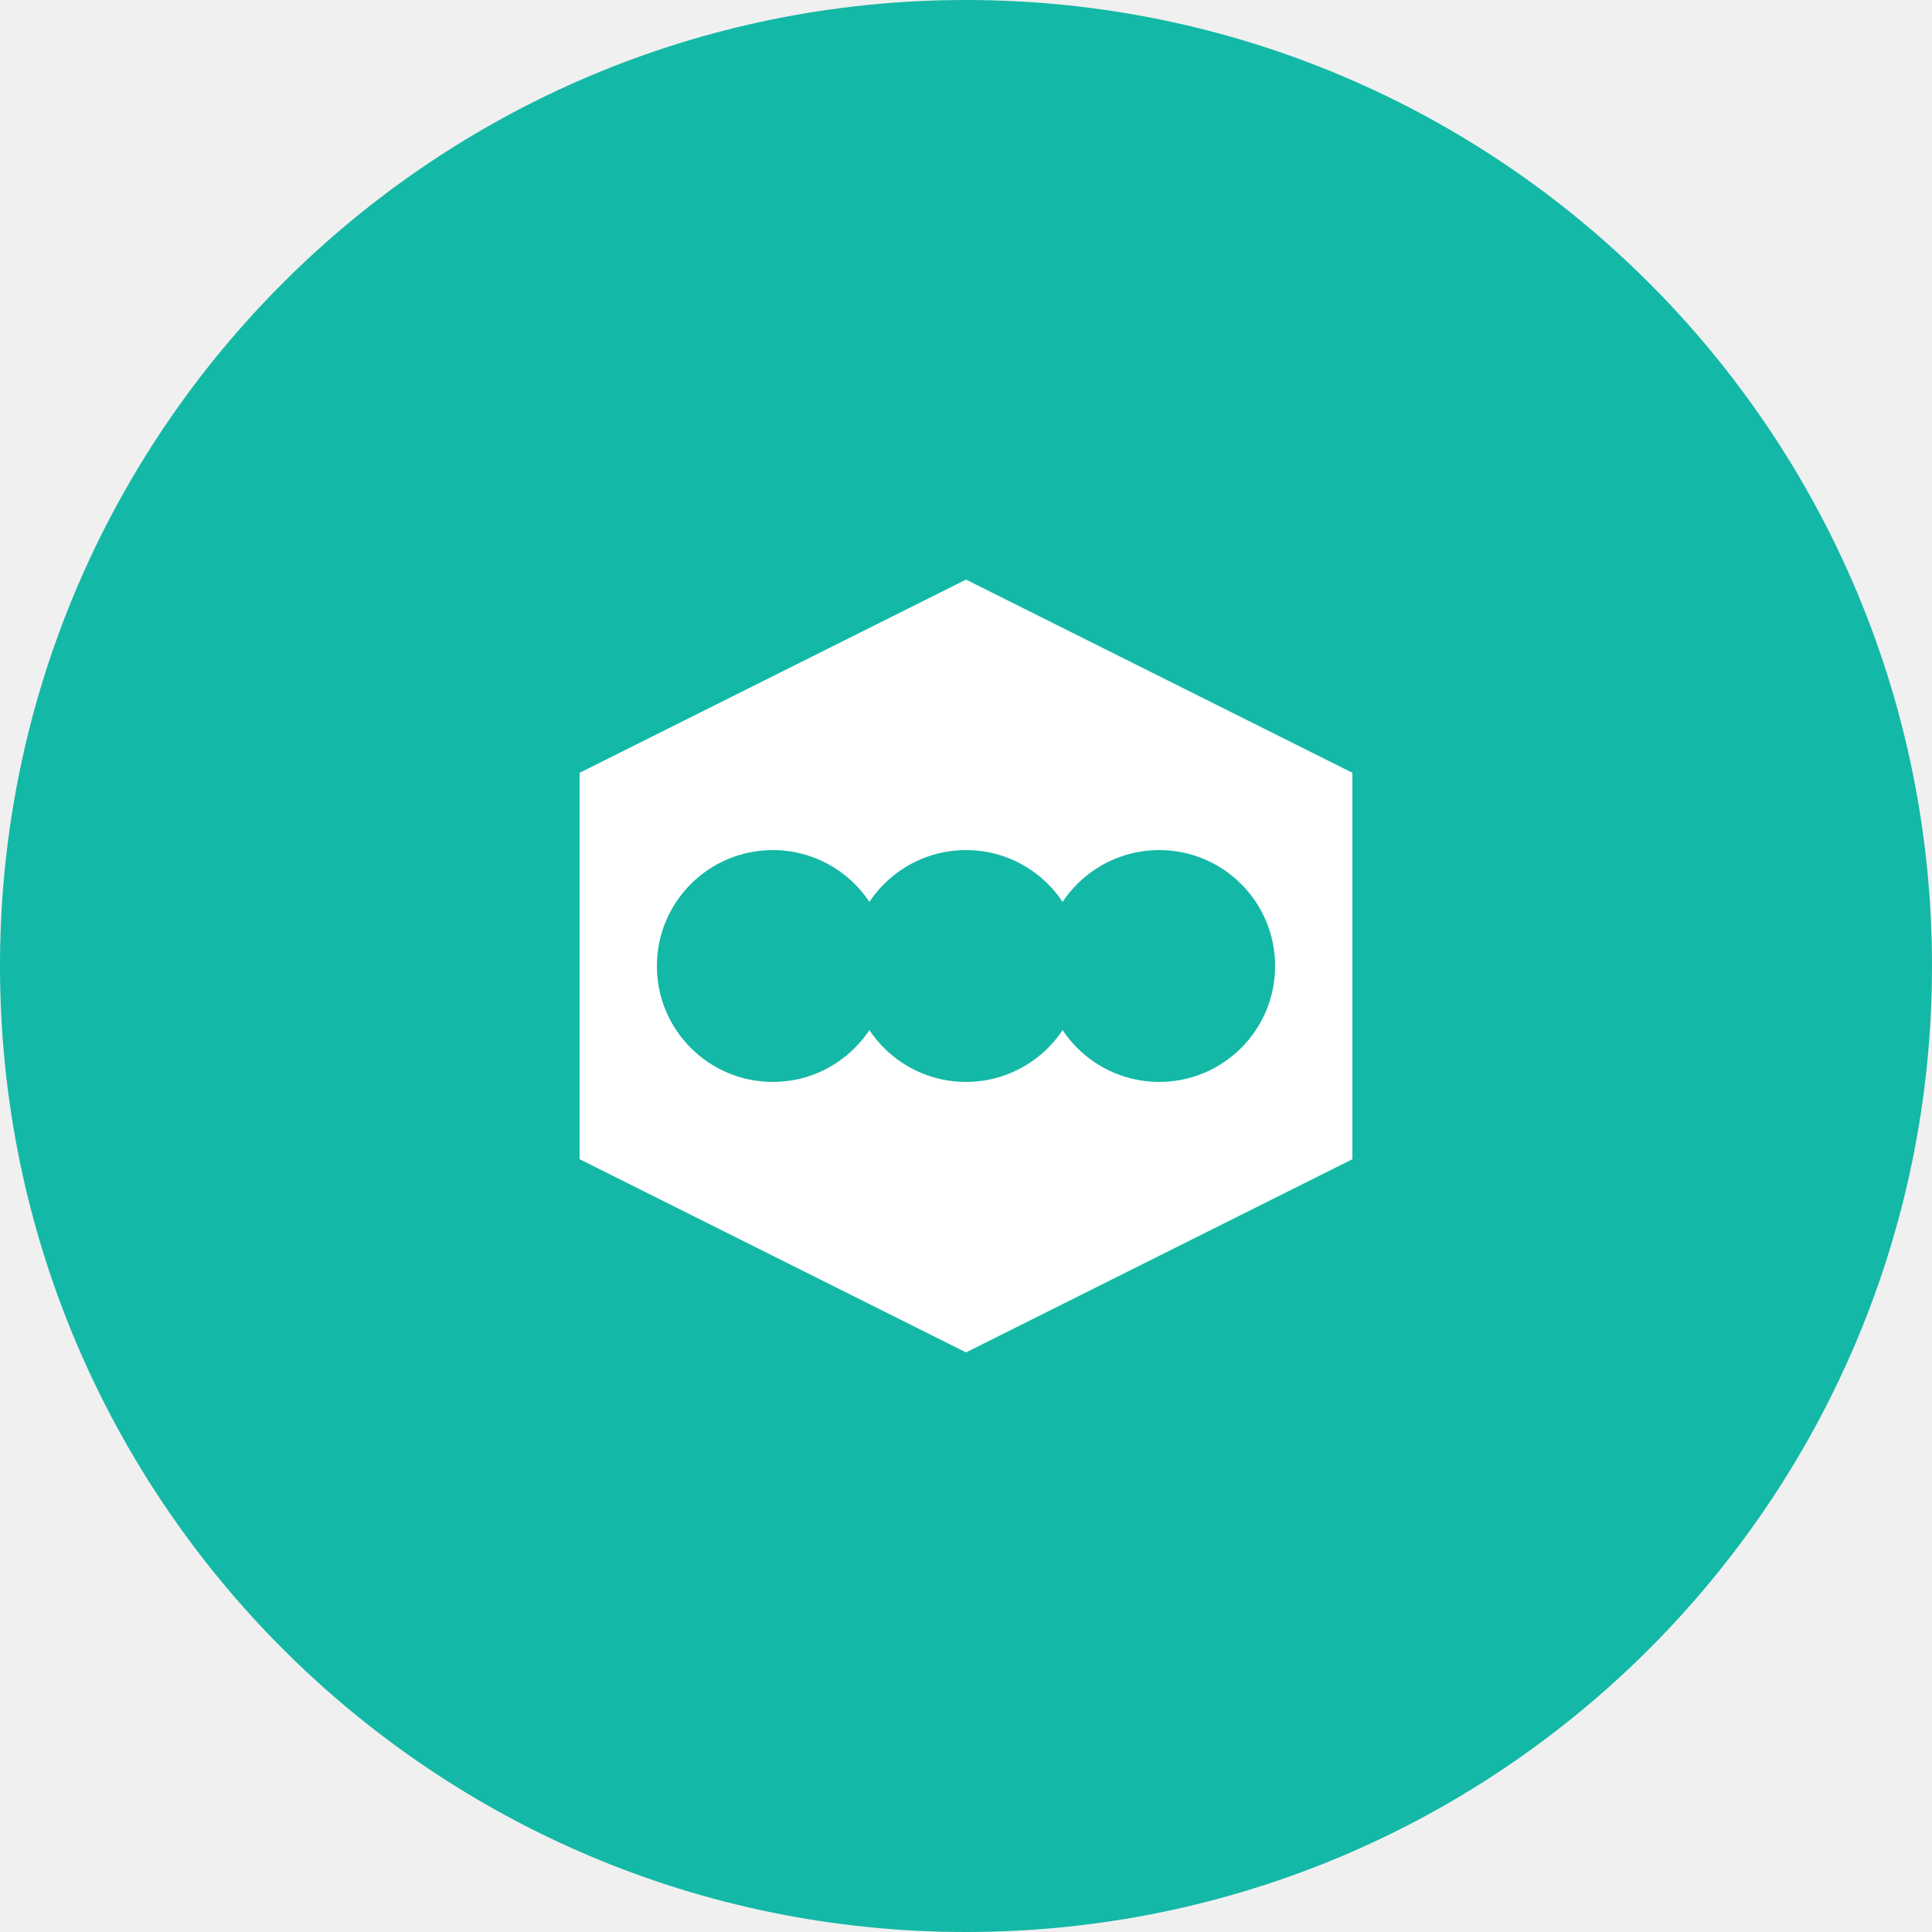
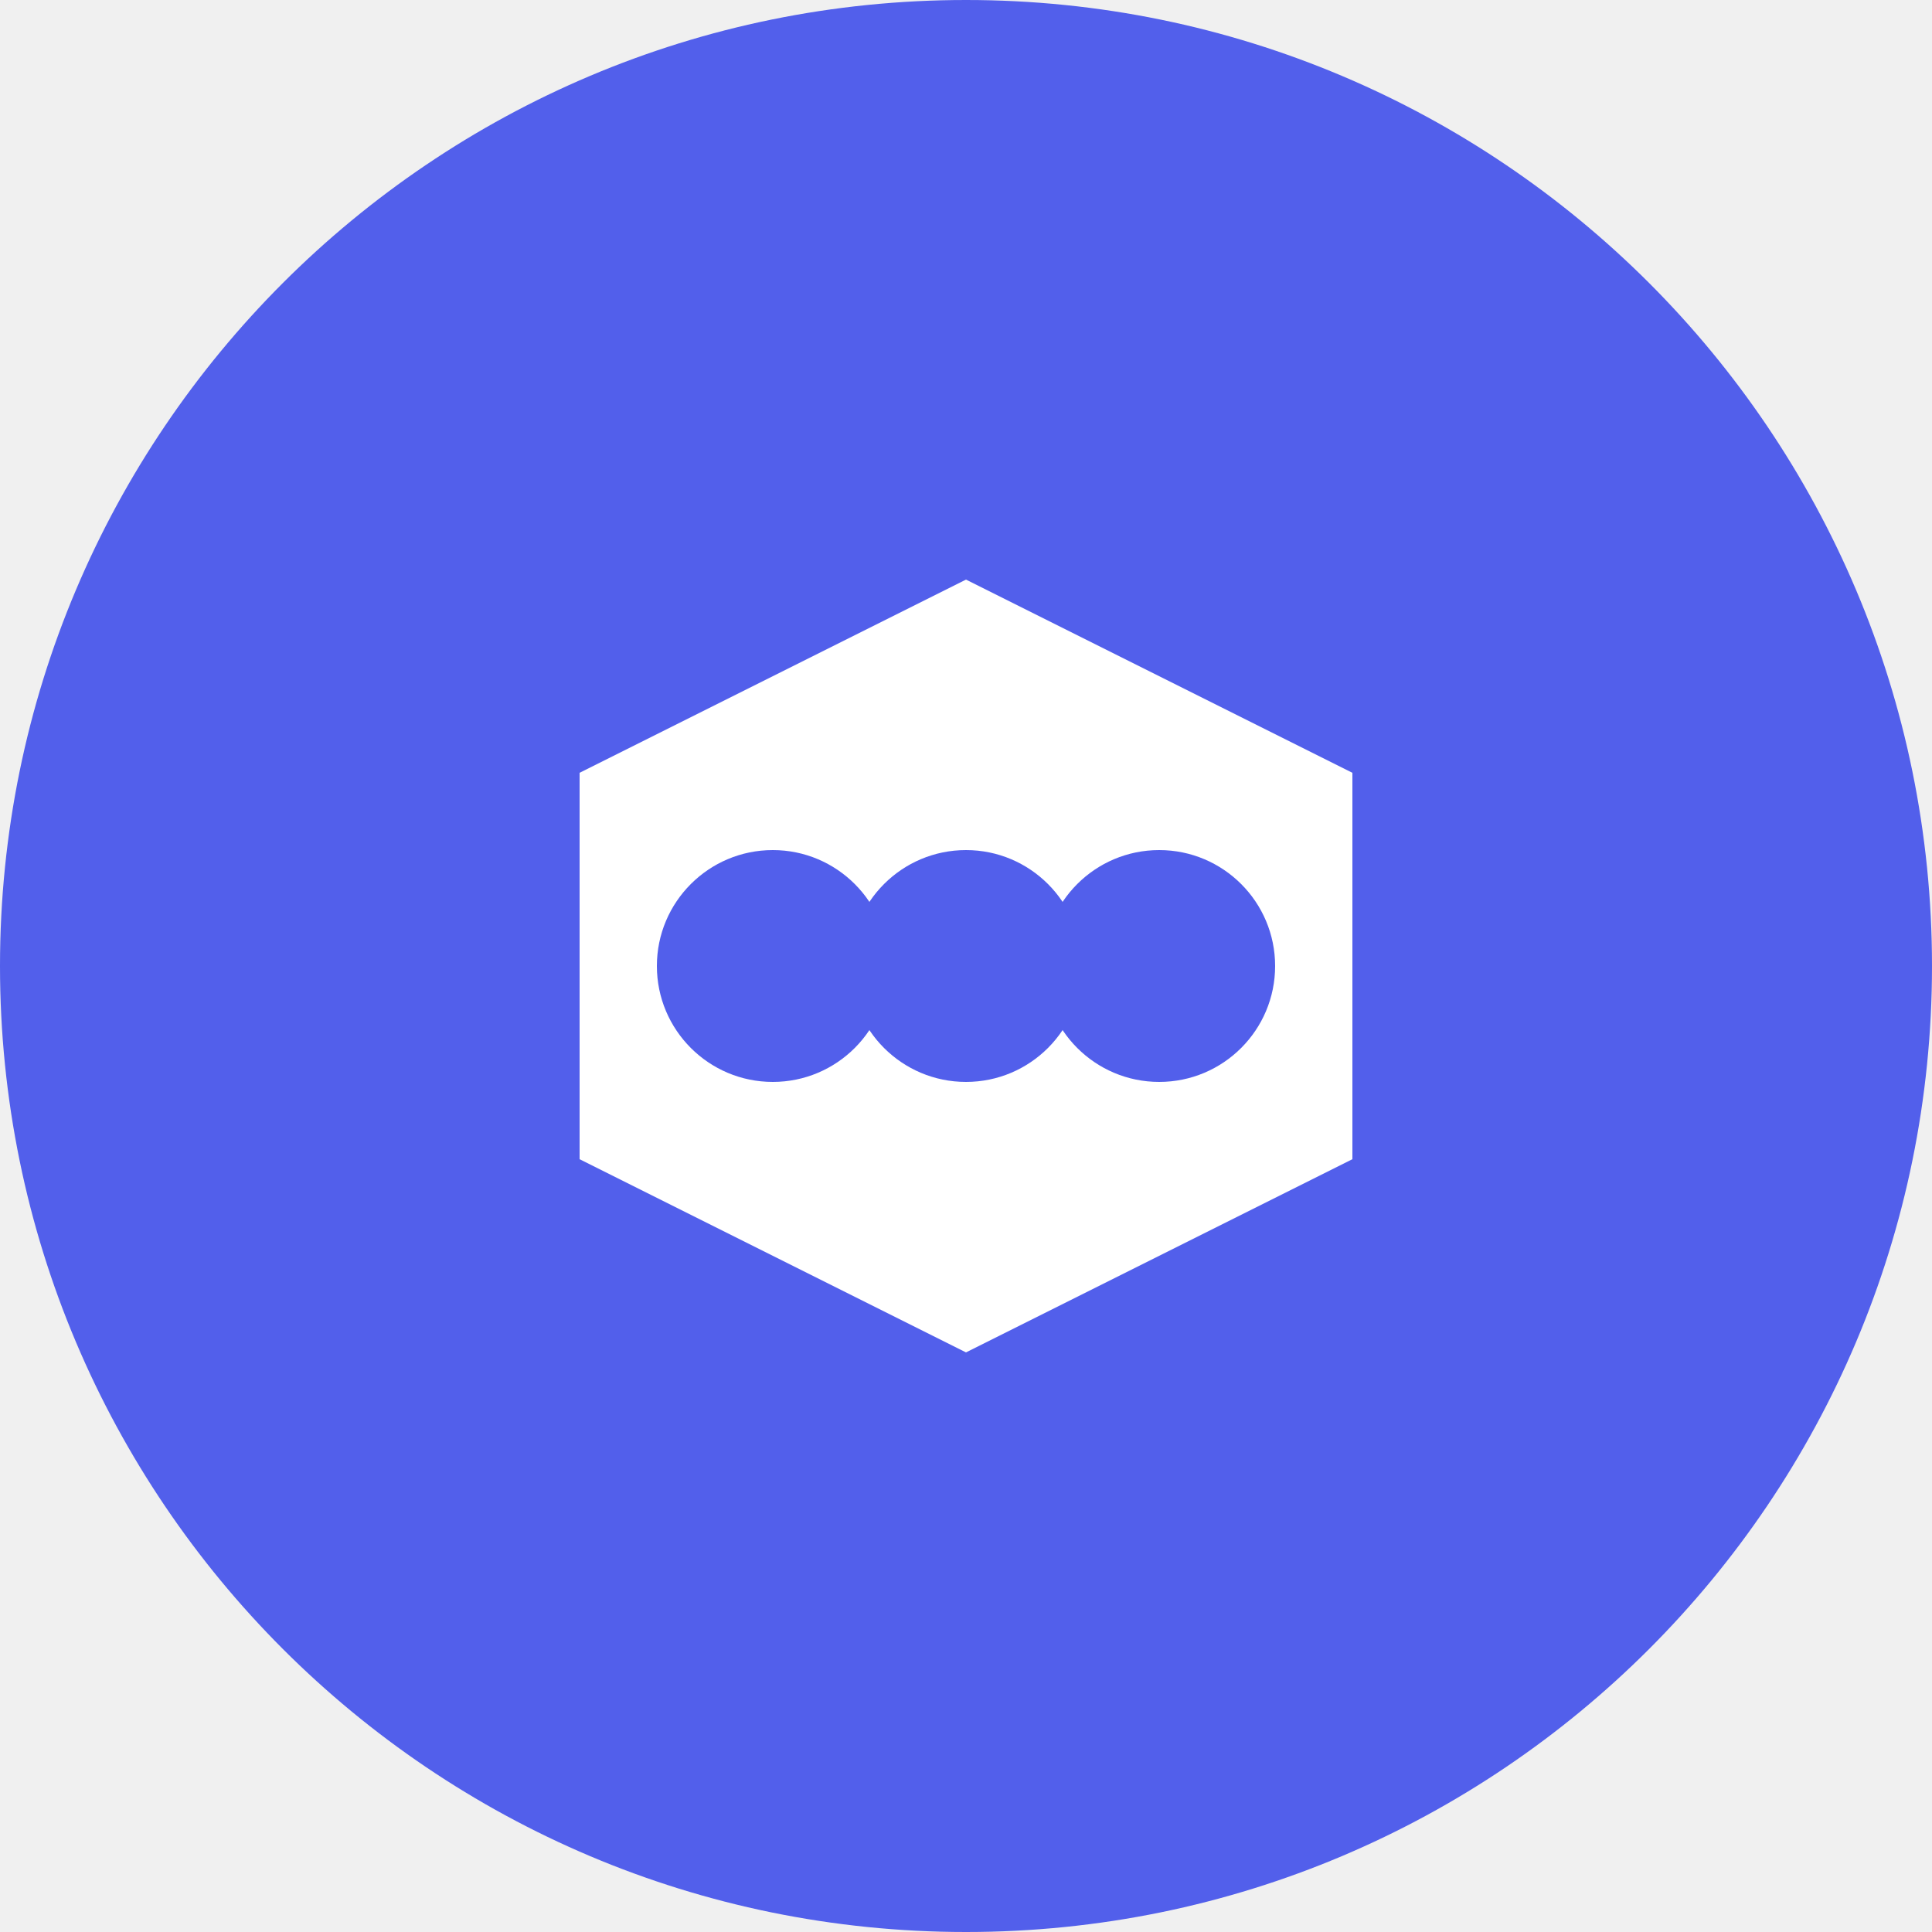
<svg xmlns="http://www.w3.org/2000/svg" width="50" height="50" viewBox="0 0 50 50" fill="none">
-   <circle cx="25" cy="25" r="25" fill="#14b8a6" />
+   <circle cx="25" cy="25" r="25" fill="#525feb" />
  <path d="M15 20 L25 15 L35 20 L35 30 L25 35 L15 30 Z" fill="white" />
-   <circle cx="20" cy="25" r="3" fill="#14b8a6" />
-   <circle cx="25" cy="25" r="3" fill="#14b8a6" />
-   <circle cx="30" cy="25" r="3" fill="#14b8a6" />
+   <circle cx="20" cy="25" r="3" fill="#525feb" />
+   <circle cx="25" cy="25" r="3" fill="#525feb" />
+   <circle cx="30" cy="25" r="3" fill="#525feb" />
  <rect x="18" y="28" width="14" height="2" fill="white" />
</svg>
